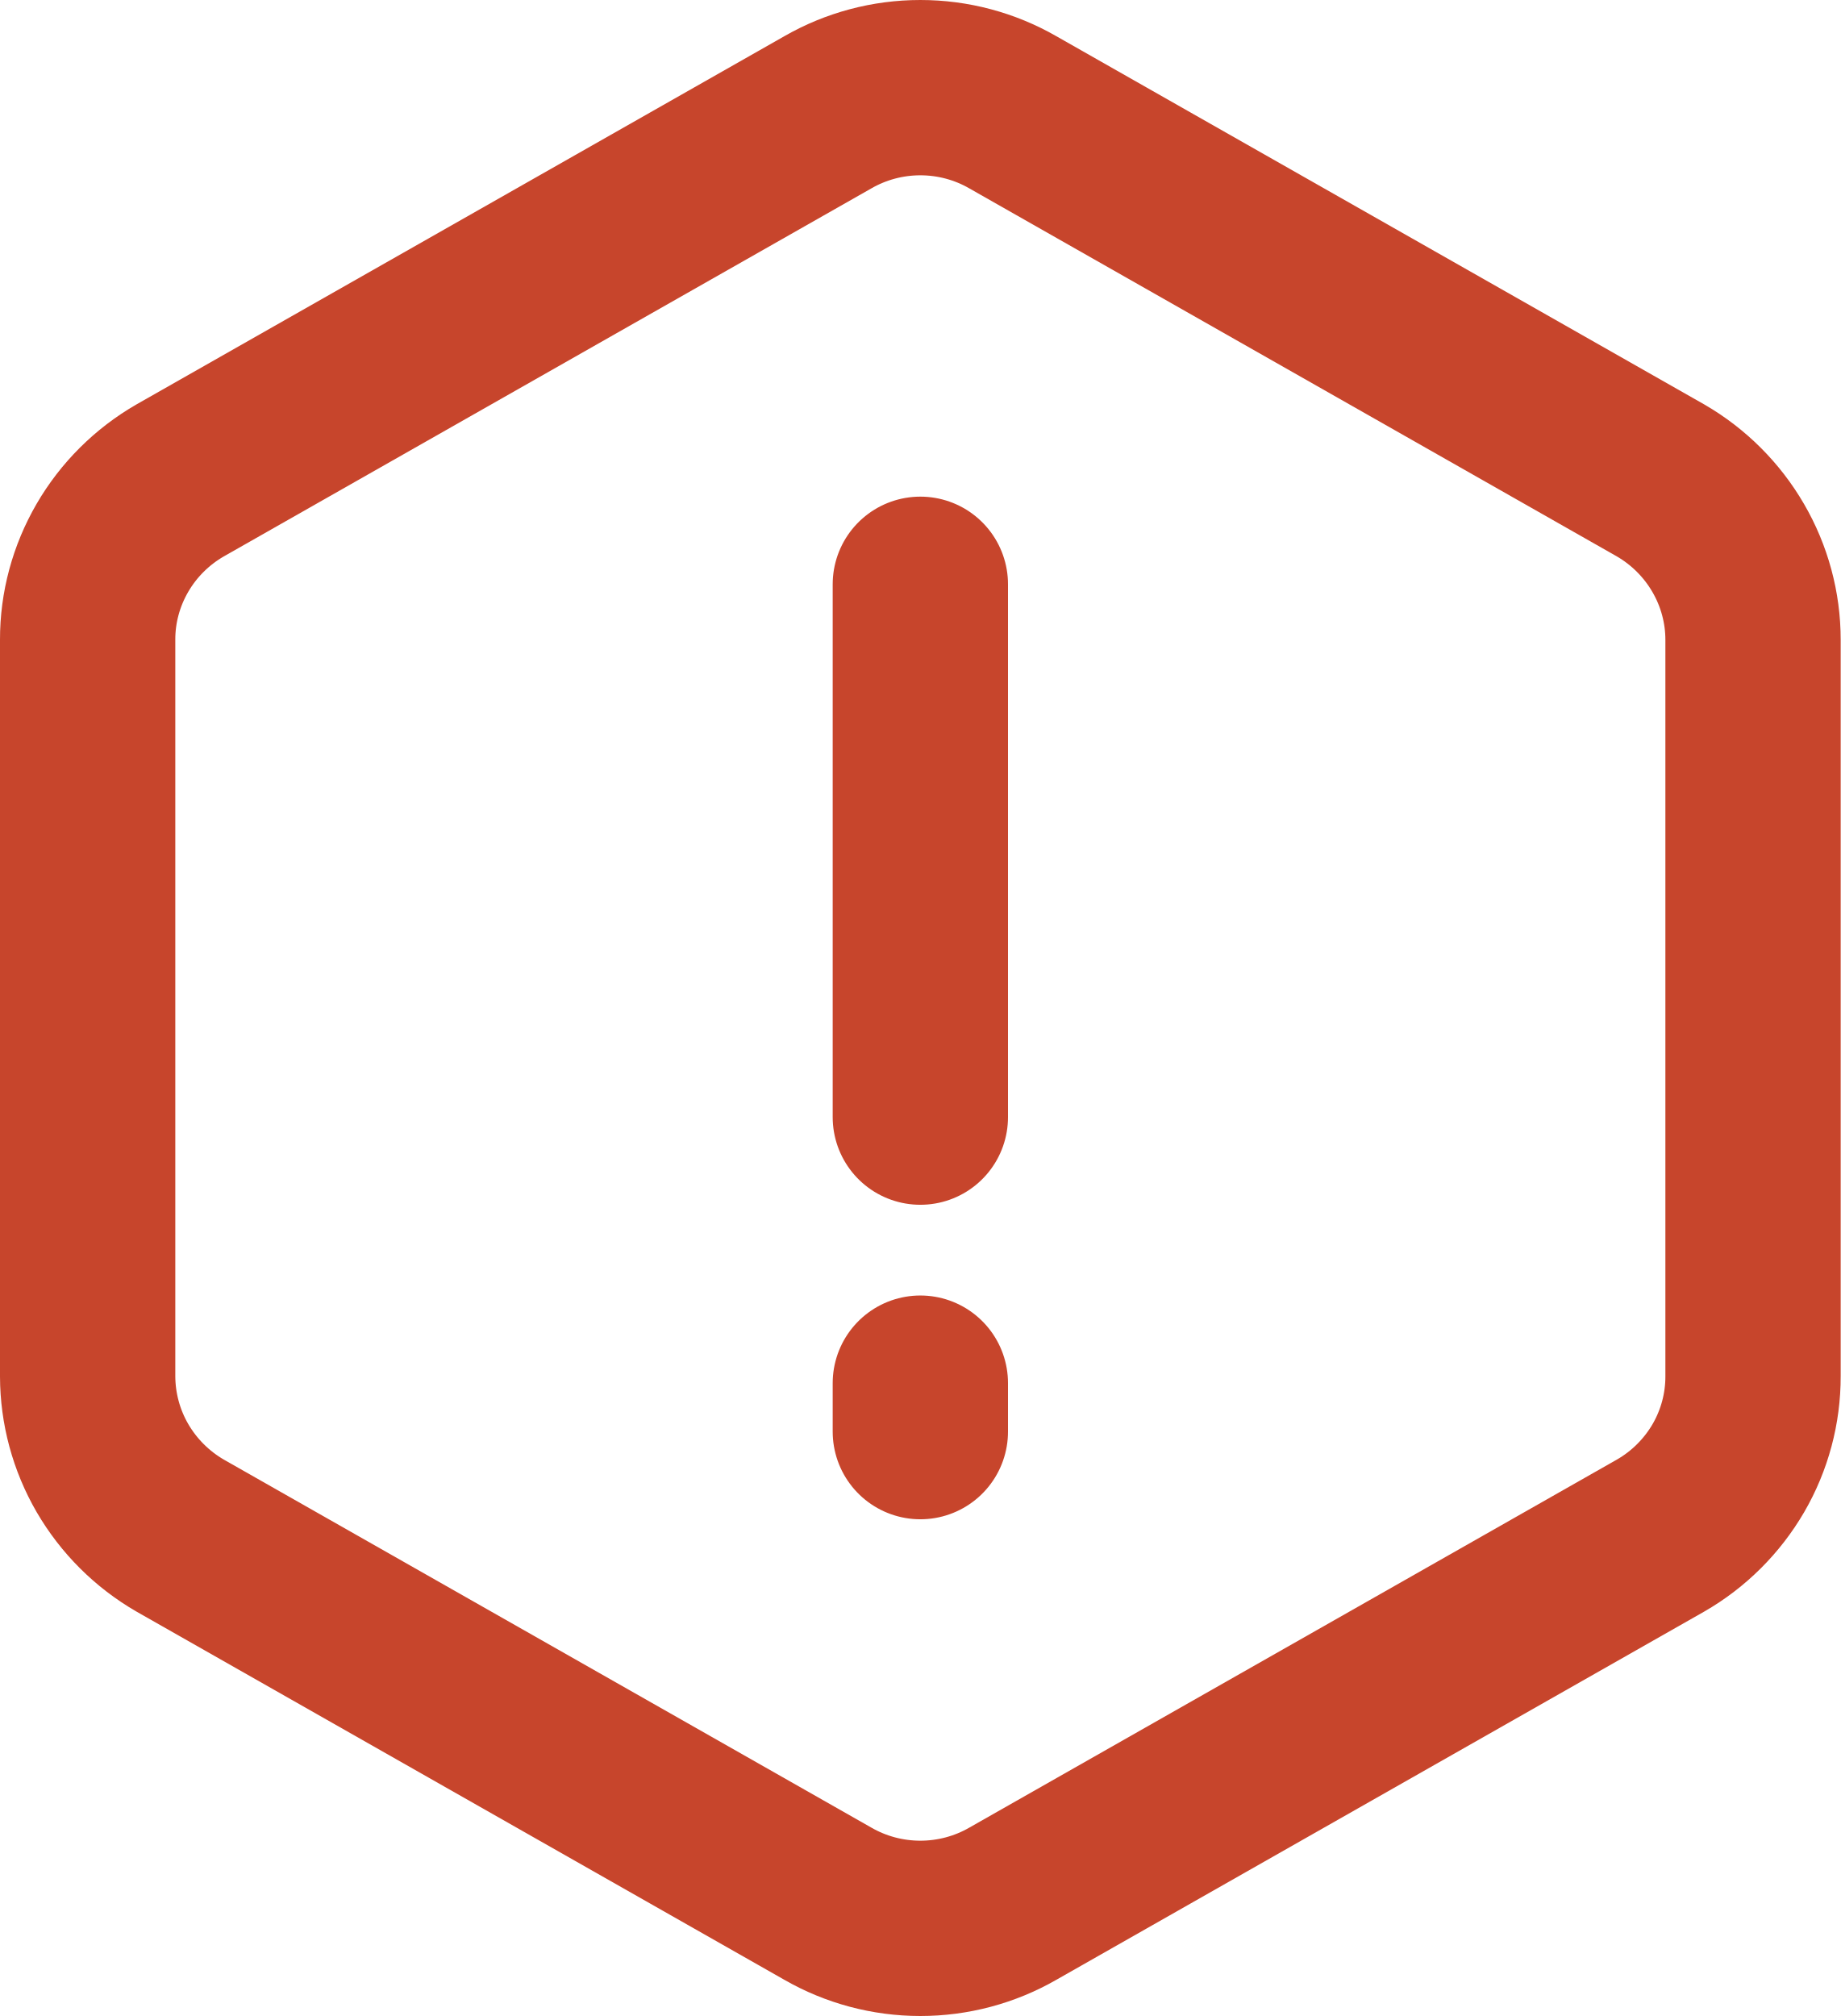
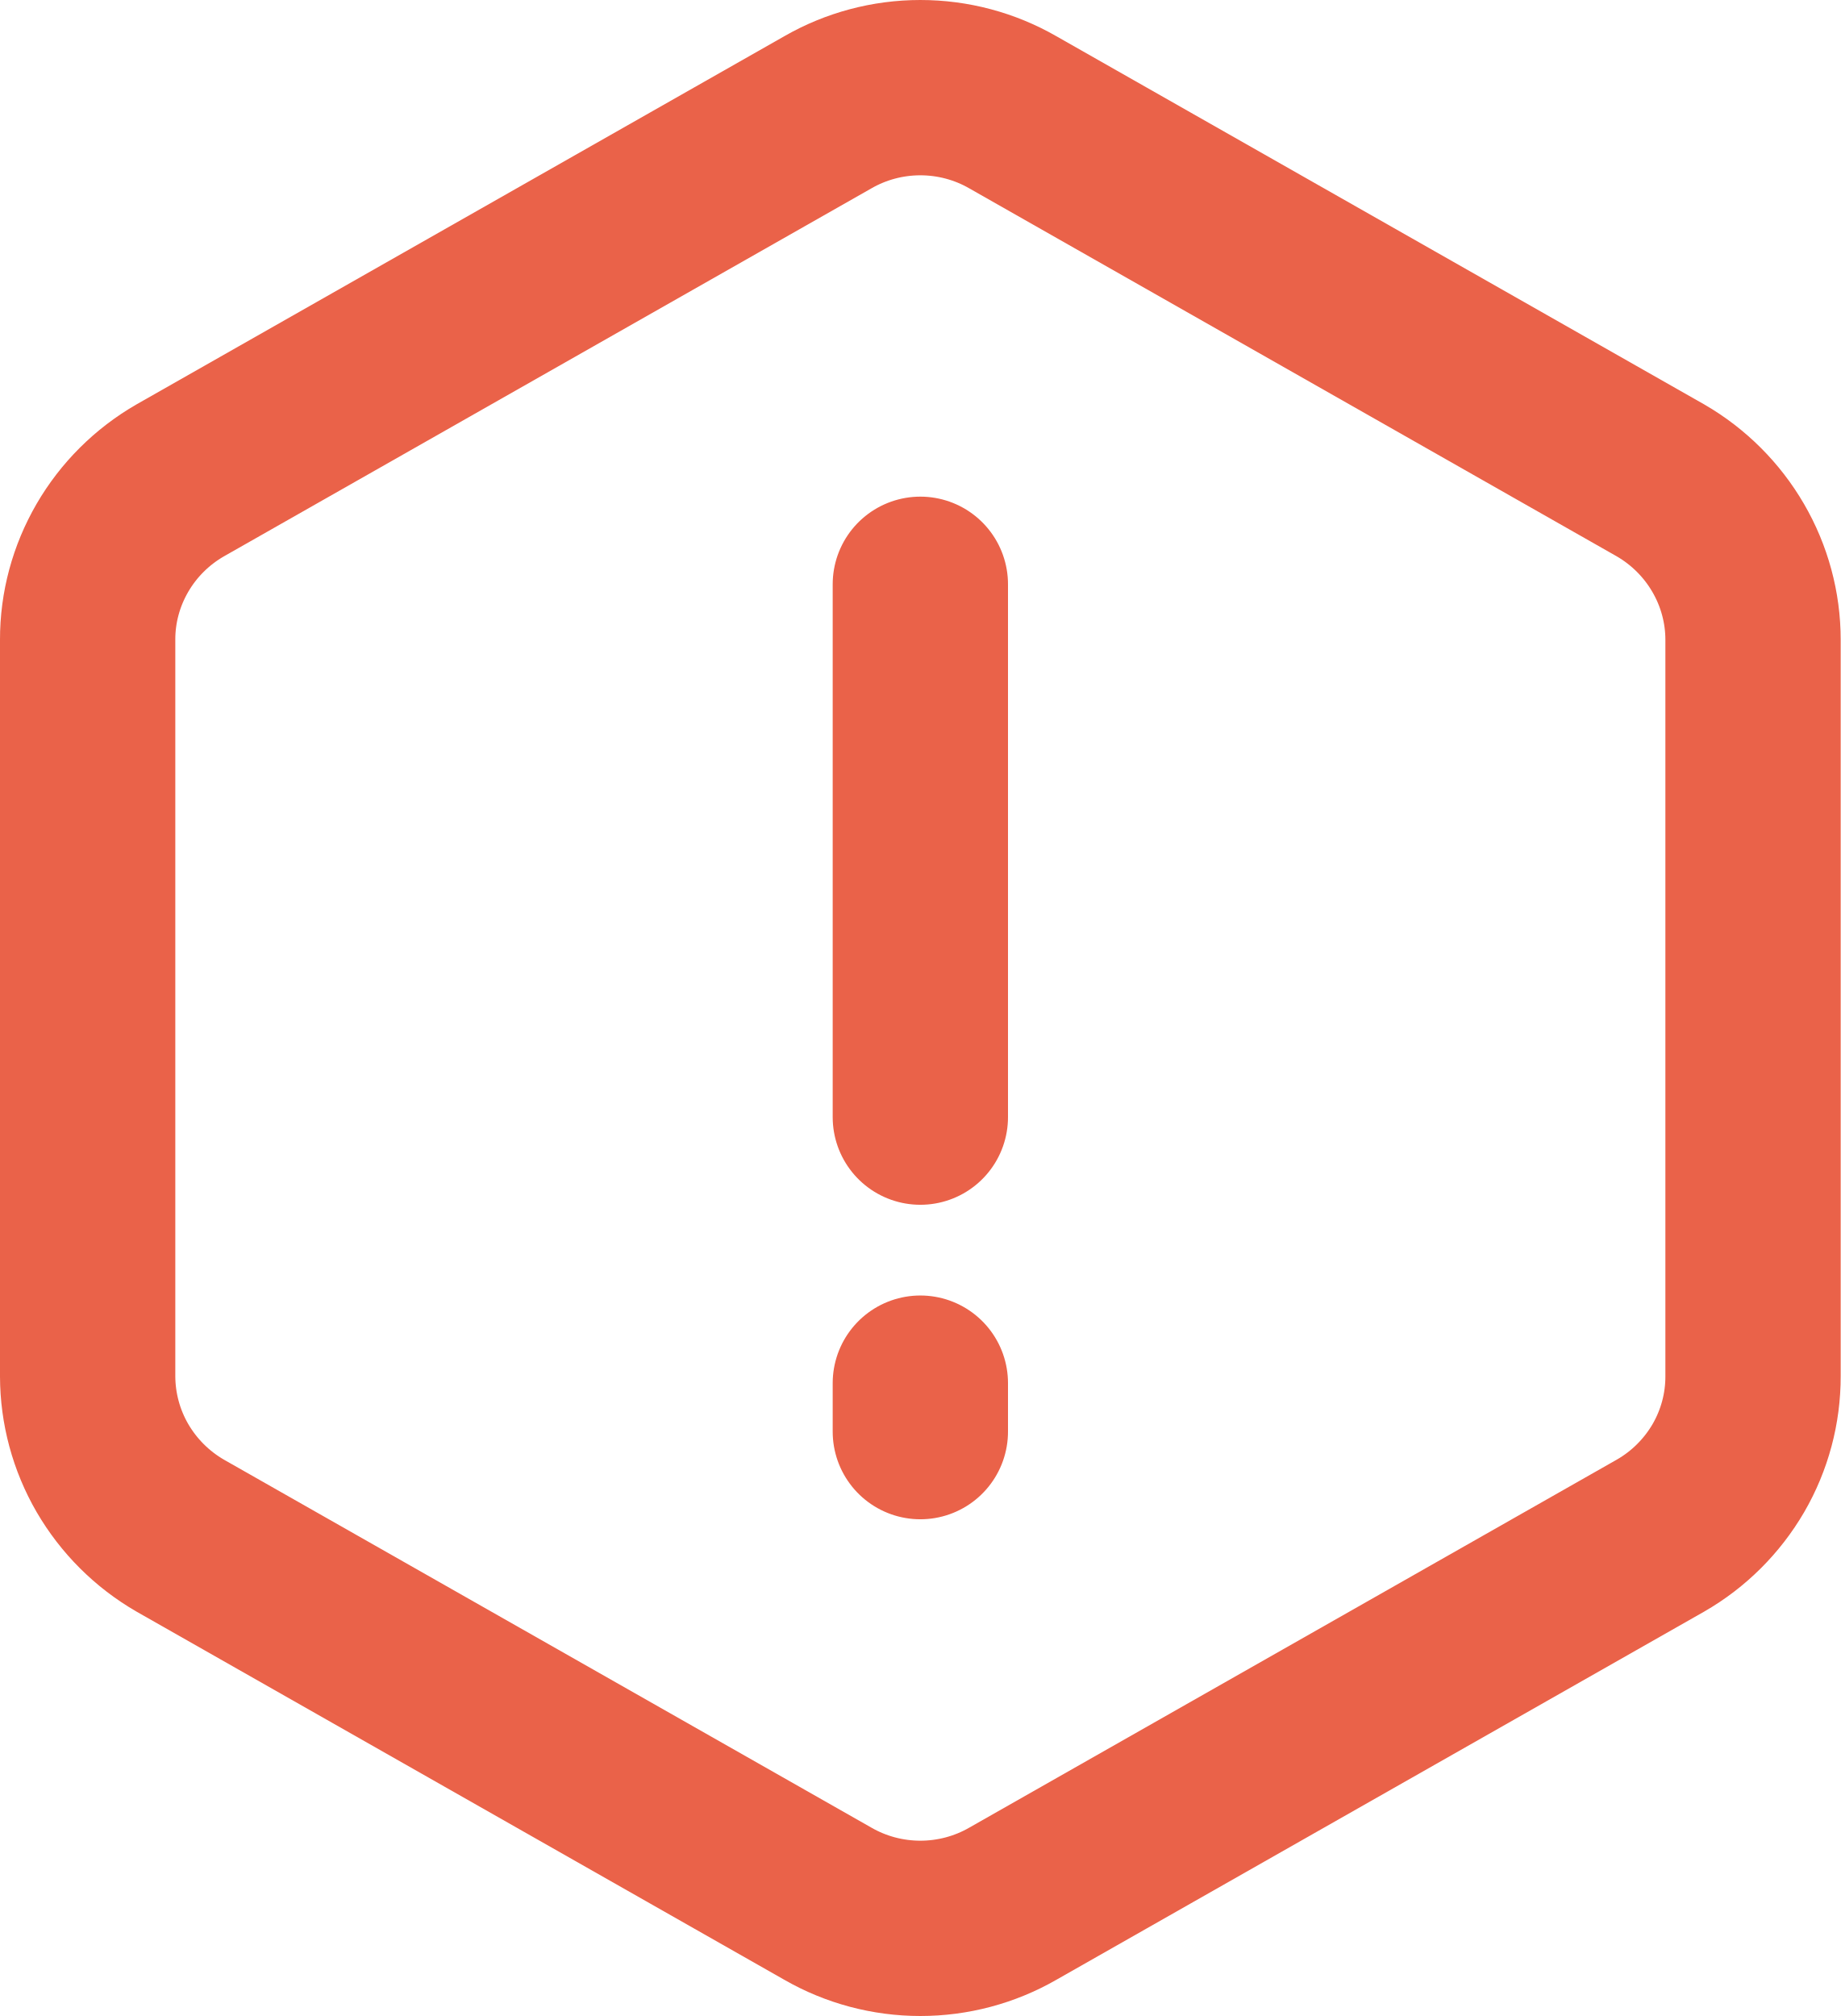
<svg xmlns="http://www.w3.org/2000/svg" width="21" height="23" viewBox="0 0 21 23" fill="none">
-   <path d="M10.5 6.666V12.745M10.5 16.333V15.78M20 15.7V7.299C20 6.932 19.902 6.57 19.717 6.252C19.532 5.933 19.266 5.667 18.945 5.481L11.555 1.281C11.235 1.097 10.871 1 10.5 1C10.129 1 9.765 1.097 9.445 1.281L2.055 5.481C1.734 5.666 1.467 5.932 1.282 6.251C1.097 6.57 0.999 6.931 1 7.299V15.702C1.001 16.069 1.098 16.43 1.283 16.749C1.469 17.068 1.734 17.333 2.055 17.519L9.445 21.719C9.765 21.903 10.129 22 10.5 22C10.871 22 11.235 21.903 11.555 21.719L18.945 17.519C19.267 17.334 19.533 17.068 19.719 16.749C19.904 16.43 20.001 16.068 20 15.7Z" stroke="#c7452c" stroke-width="2" stroke-linecap="round" stroke-linejoin="round" />
+   <path d="M10.5 6.666V12.745M10.5 16.333V15.78M20 15.7V7.299C20 6.932 19.902 6.57 19.717 6.252C19.532 5.933 19.266 5.667 18.945 5.481L11.555 1.281C11.235 1.097 10.871 1 10.5 1C10.129 1 9.765 1.097 9.445 1.281L2.055 5.481C1.734 5.666 1.467 5.932 1.282 6.251C1.097 6.57 0.999 6.931 1 7.299V15.702C1.001 16.069 1.098 16.43 1.283 16.749C1.469 17.068 1.734 17.333 2.055 17.519L9.445 21.719C9.765 21.903 10.129 22 10.5 22C10.871 22 11.235 21.903 11.555 21.719L18.945 17.519C19.267 17.334 19.533 17.068 19.719 16.749C19.904 16.43 20.001 16.068 20 15.7Z" stroke="#EA6249" stroke-width="2" stroke-linecap="round" stroke-linejoin="round" />
</svg>
